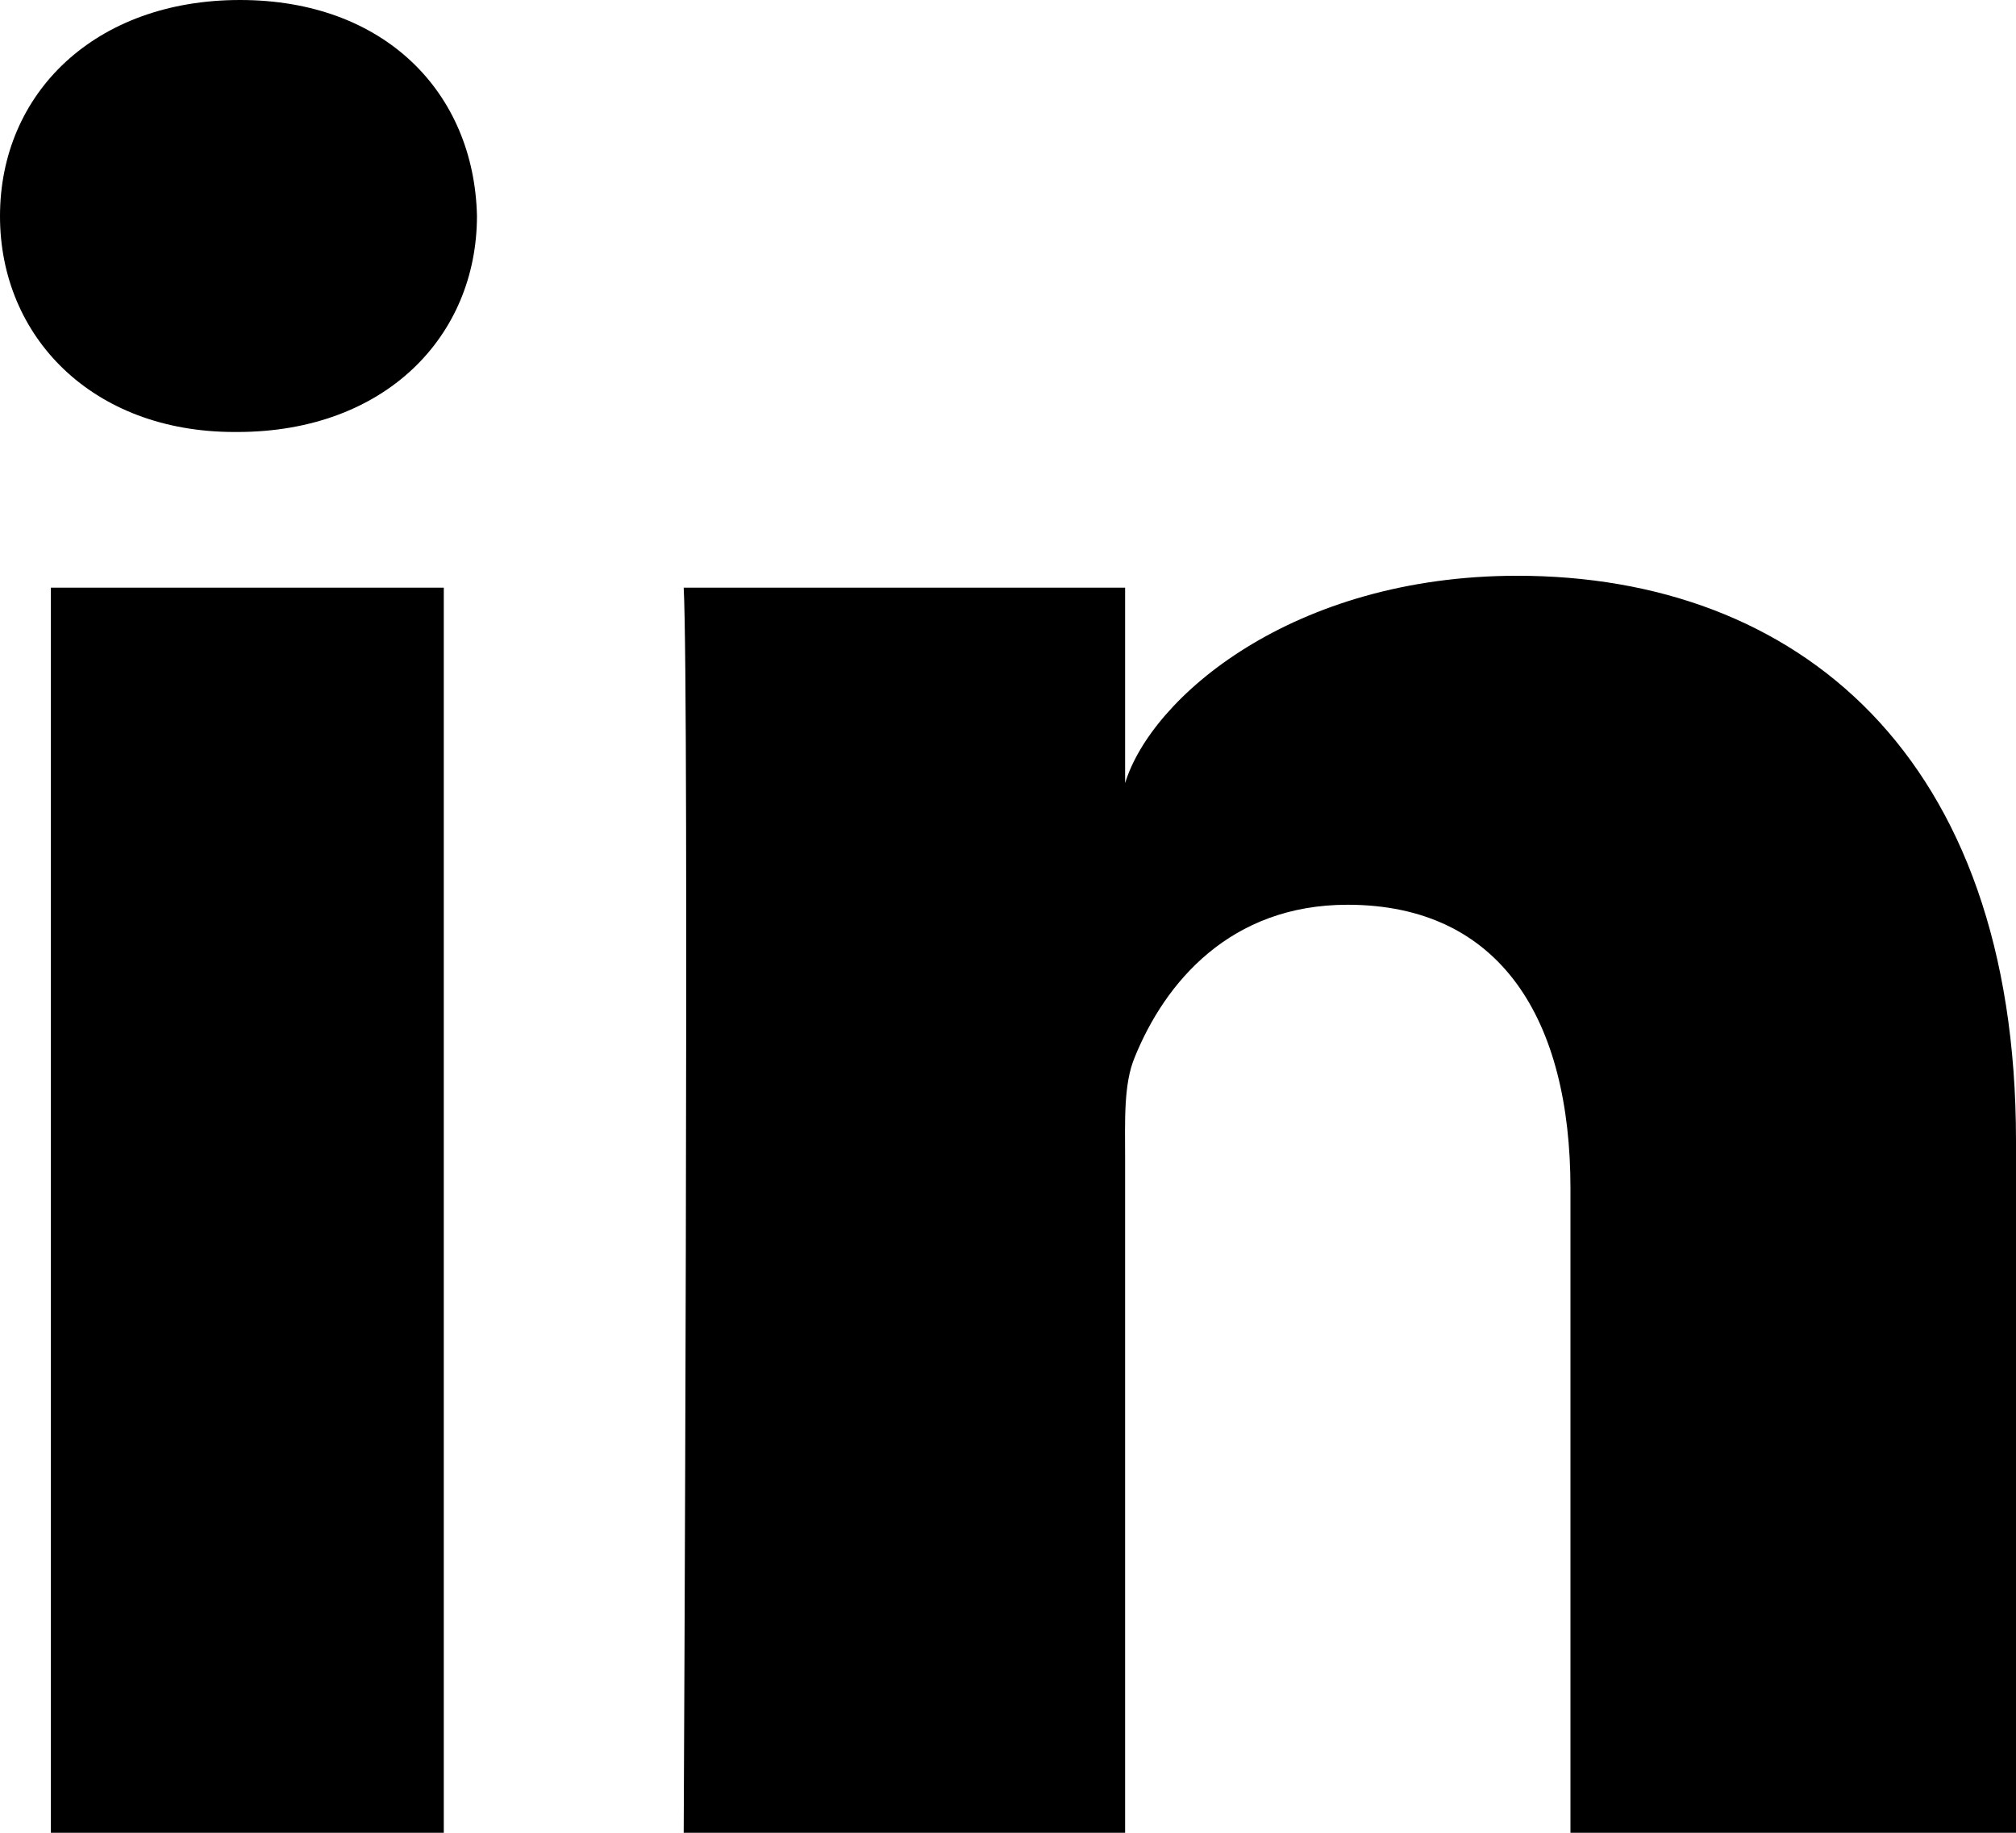
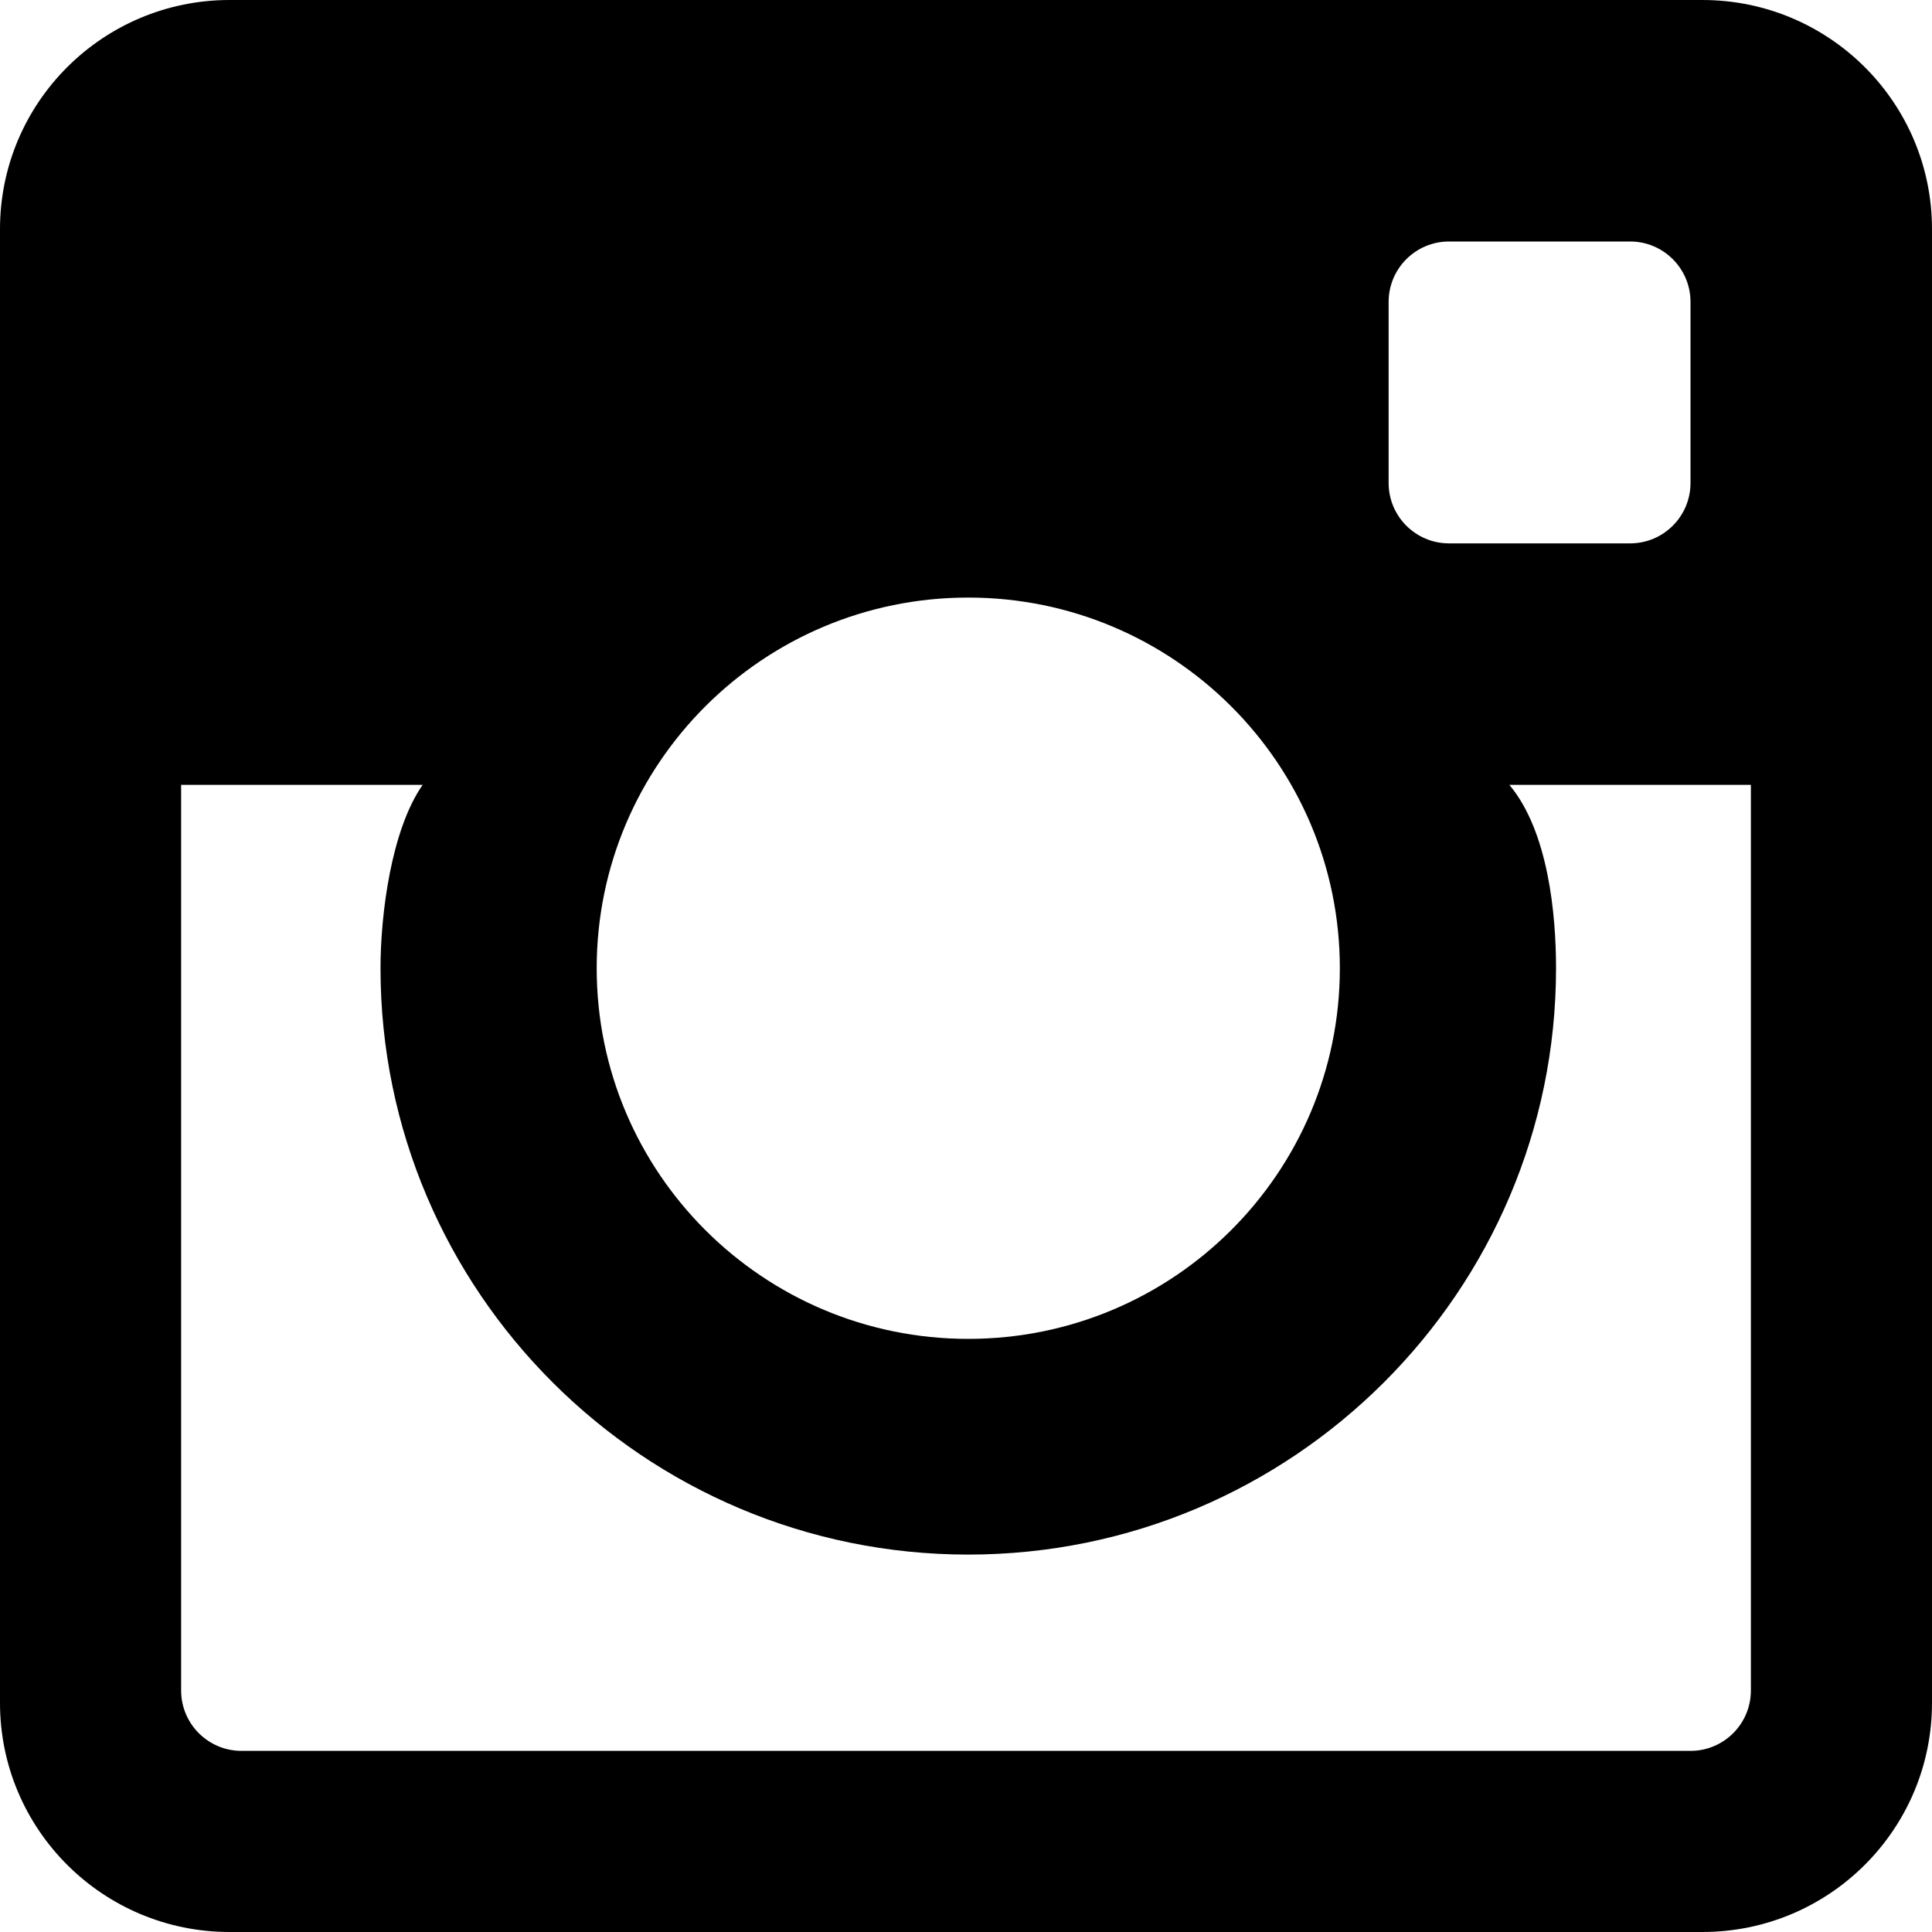
- <svg xmlns="http://www.w3.org/2000/svg" width="22px" height="20px" viewBox="0 0 22 20" version="1.1">
+ <svg xmlns="http://www.w3.org/2000/svg" width="20px" height="20px" viewBox="0 0 20 20" version="1.1">
  <g id="Page-1" stroke="none" stroke-width="1" fill="none" fill-rule="evenodd">
-     <g id="home" transform="translate(-1368, -2509)" fill="#000000">
-       <path d="M1368.555,2515.413 L1372.843,2515.413 L1372.843,2529 L1368.555,2529 L1368.555,2515.413 Z M1384.558,2515.283 C1387.606,2515.283 1390,2517.237 1390,2521.446 L1390,2529 L1385.138,2529 L1385.138,2521.969 C1385.138,2520.129 1384.378,2518.873 1382.705,2518.873 C1381.426,2518.873 1380.714,2519.72 1380.383,2520.537 C1380.259,2520.831 1380.278,2521.239 1380.278,2521.648 L1380.278,2529 L1375.461,2529 C1375.461,2529 1375.523,2516.546 1375.461,2515.413 L1380.278,2515.413 L1380.278,2517.546 C1380.563,2516.613 1382.102,2515.283 1384.558,2515.283 Z M1370.619,2509 C1372.201,2509 1373.174,2510.014 1373.205,2511.355 C1373.205,2512.672 1372.201,2513.714 1370.589,2513.714 L1370.558,2513.714 C1369.007,2513.714 1368,2512.675 1368,2511.359 C1368,2510.017 1369.036,2509 1370.619,2509 Z" id="Fill-88" />
+     <g id="home" transform="translate(-1370, -2509)" fill="#000000">
+       <path d="M1387.623,2509 L1372.377,2509 C1371.064,2509 1370,2510.062 1370,2511.372 L1370,2526.628 C1370,2527.938 1371.064,2529 1372.377,2529 L1387.623,2529 C1388.936,2529 1390,2527.938 1390,2526.628 L1390,2511.372 C1390,2510.062 1388.936,2509 1387.623,2509 L1387.623,2509 Z M1384.375,2512.125 C1384.375,2511.78 1384.655,2511.5 1385,2511.5 L1386.875,2511.5 C1387.22,2511.5 1387.5,2511.78 1387.5,2512.125 L1387.5,2514 C1387.5,2514.345 1387.22,2514.625 1386.875,2514.625 L1385,2514.625 C1384.655,2514.625 1384.375,2514.345 1384.375,2514 L1384.375,2512.125 L1384.375,2512.125 Z M1380.023,2515.186 C1382.147,2515.186 1383.87,2516.904 1383.87,2519.023 C1383.87,2521.142 1382.147,2522.86 1380.023,2522.86 C1377.9,2522.86 1376.177,2521.142 1376.177,2519.023 C1376.177,2516.904 1377.9,2515.186 1380.023,2515.186 L1380.023,2515.186 Z M1388.125,2526.5 C1388.125,2526.845 1387.845,2527.125 1387.5,2527.125 L1372.5,2527.125 C1372.155,2527.125 1371.875,2526.845 1371.875,2526.5 L1371.875,2517.125 L1374.375,2517.125 C1374.049,2517.593 1373.939,2518.468 1373.939,2519.023 C1373.939,2522.37 1376.669,2525.093 1380.023,2525.093 C1383.378,2525.093 1386.108,2522.37 1386.108,2519.023 C1386.108,2518.468 1386.029,2517.607 1385.625,2517.125 L1388.125,2517.125 L1388.125,2526.5 L1388.125,2526.5 Z" id="Instagram" />
    </g>
  </g>
</svg>
